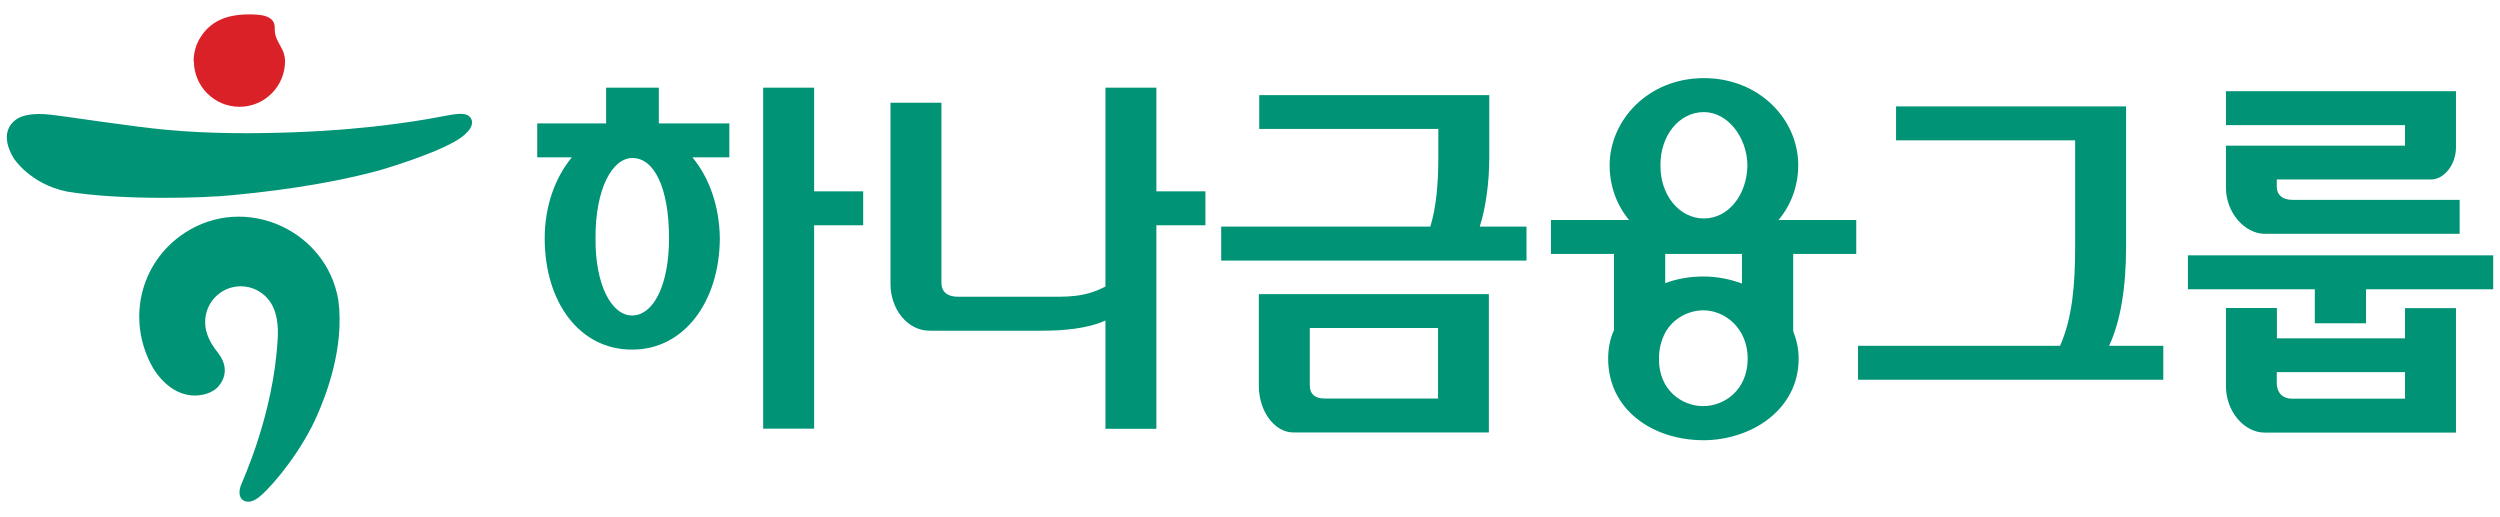
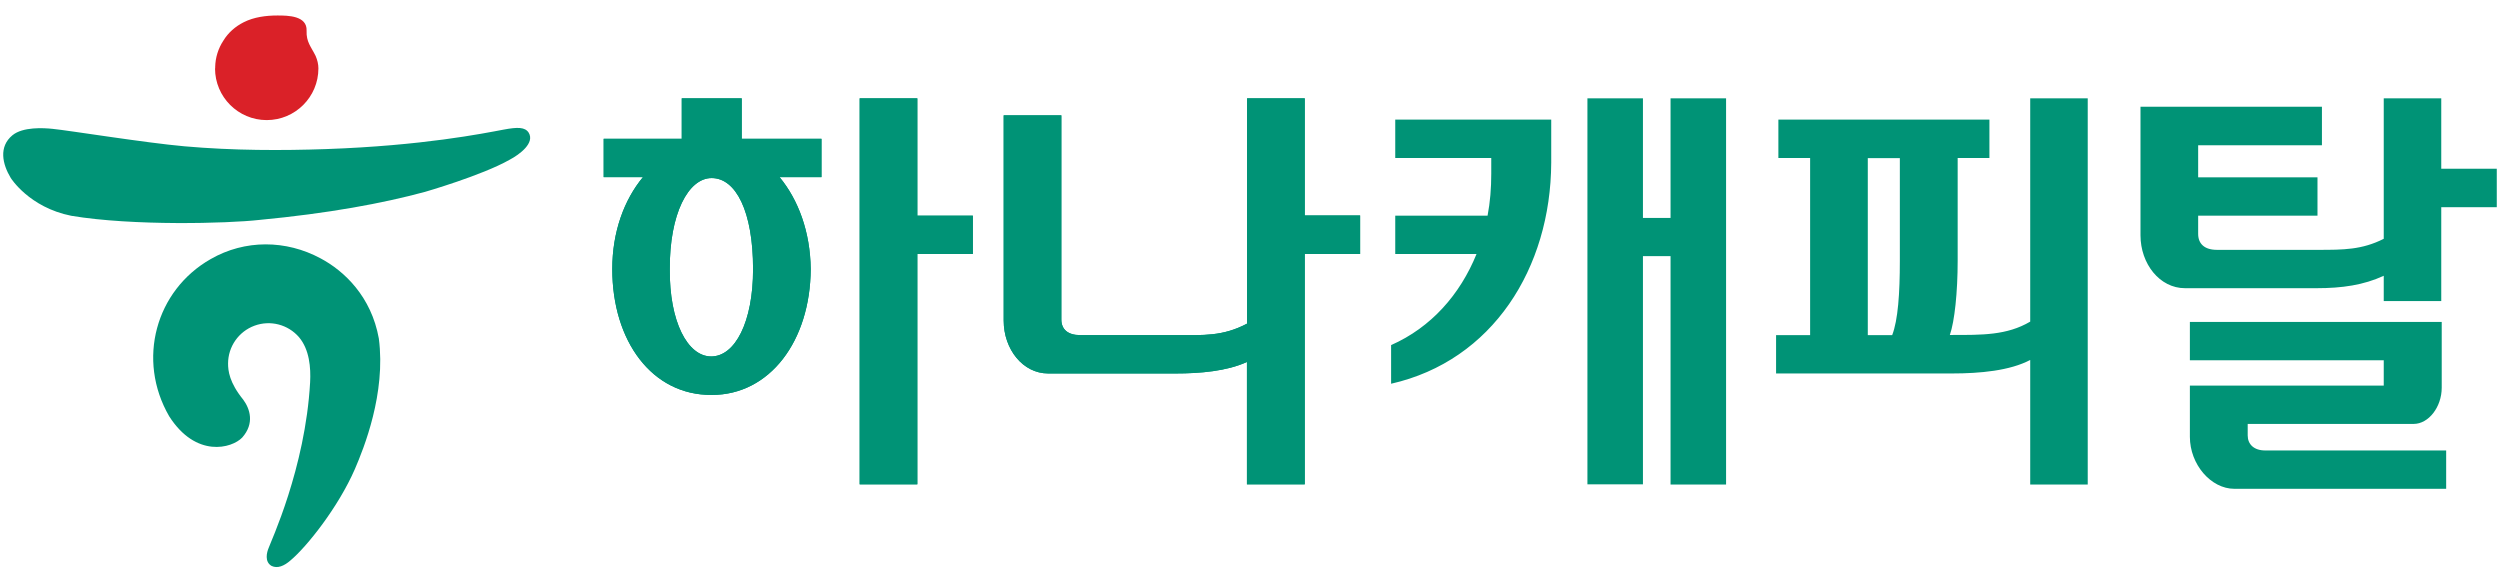
- <svg xmlns="http://www.w3.org/2000/svg" x="0px" y="0px" viewBox="0 0 184 38" style="enable-background:new 0 0 184 38;" xml:space="preserve">
-   <path class="st0" d="M44.61,9.08V6.45h3.88v2.63h5.19v2.5h-2.72c1.22,1.47,1.99,3.55,2.02,5.97c-0.03,4.69-2.66,8.18-6.43,8.18   c-3.88,0.03-6.46-3.48-6.46-8.18c0-2.41,0.78-4.5,2-5.97h-2.55v-2.5H44.61z M46.55,11.63c-1.52,0-2.74,2.33-2.72,5.91   c-0.03,3.4,1.17,5.68,2.69,5.68c1.56,0,2.72-2.21,2.72-5.68C49.24,13.8,48.14,11.63,46.55,11.63 M59.92,16.57v14.98h-3.75V6.45   h3.75v7.63h3.61v2.5H59.92z" fill="#009376" />
-   <path class="st0" d="M70.51,21.84h6.3c1.69,0,2.96,0.08,4.55-0.75V6.45h3.75v7.63h3.61v2.5h-3.61v14.98h-3.75v-7.97   c-1.3,0.59-3.06,0.75-4.64,0.75h-8.3c-1.63,0-2.88-1.58-2.88-3.44V7.56h3.75v13.25C69.29,21.46,69.7,21.84,70.51,21.84" fill="#009376" />
-   <path class="st0" d="M105.27,16.68c0.44-1.41,0.59-3.22,0.59-5.02V9.49H92.68V7h16.93v4.58c0,1.88-0.26,3.72-0.7,5.1h3.44v2.5   H89.88v-2.5H105.27z M109.58,21.65v10.18H95.2c-1.39,0-2.55-1.55-2.55-3.44v-6.74H109.58z M96.4,24.15v4.18c0,0.73,0.44,1,1.08,1   h8.36v-5.19H96.4z" fill="#009376" />
-   <path class="st0" d="M131.98,24.37c0.25,0.64,0.4,1.3,0.4,2.03c0,3.8-3.55,6-7,6c-3.75,0-7.02-2.25-7.02-6   c0-0.75,0.14-1.47,0.43-2.11v-5.6h-4.64v-2.5h5.75c-0.92-1.11-1.43-2.5-1.43-4.03c0-3.27,2.79-6.41,6.94-6.41   c4.07,0,6.94,3.03,6.94,6.41c0,1.54-0.54,2.95-1.45,4.03h5.72v2.5h-4.64V24.37z M125.38,22.84c-1.06,0-2.22,0.55-2.83,1.66   c-0.27,0.54-0.45,1.14-0.45,1.89c-0.03,2.28,1.65,3.5,3.25,3.5c1.55,0,3.28-1.17,3.28-3.5C128.63,24.17,126.96,22.84,125.38,22.84    M125.41,8.25c-1.85,0-3.22,1.76-3.2,3.91c-0.03,2.17,1.37,3.92,3.2,3.92c1.77,0,3.17-1.7,3.2-3.92   C128.58,10.06,127.13,8.25,125.41,8.25 M125.38,20.35c0.97,0,1.95,0.19,2.83,0.52v-2.18h-5.65v2.15   C123.44,20.51,124.38,20.35,125.38,20.35" fill="#009376" />
-   <path class="st0" d="M151.62,25.45c0.92-2.06,1.11-4.58,1.11-7.27v-7.85h-13.18v-2.5h16.93v10.32c0,3.03-0.41,5.5-1.25,7.3h3.99   v2.5h-22.47v-2.5H151.62z" fill="#009376" />
-   <path class="st0" d="M161.03,18.79h22.47v2.5h-9.36v2.5h-3.77v-2.5h-9.34V18.79z M181.03,17.21h-14.32c-1.52,0-2.88-1.58-2.88-3.39   v-3.1h13.18V9.21h-13.18v-2.5h16.93v4.14c0,1.25-0.86,2.36-1.84,2.36h-11.35v0.55c0,0.56,0.41,0.95,1.14,0.95h12.32V17.21z    M167.57,24.9h9.44v-2.22h3.75v9.16h-14.08c-1.5,0-2.85-1.54-2.85-3.42v-5.75h3.75V24.9z M167.57,27.39v0.78   c0,0.77,0.47,1.17,1.08,1.17h8.36v-1.95H167.57z" fill="#009376" />
-   <path class="st1" d="M14.27,4.5c0,1.85,1.5,3.36,3.36,3.36c1.85,0,3.35-1.51,3.35-3.36c0-0.27-0.07-0.55-0.18-0.81   c-0.29-0.6-0.6-0.91-0.58-1.63c0.04-0.99-1.22-1-1.91-1c-0.74,0-1.54,0.11-2.2,0.44c-0.54,0.27-1,0.69-1.32,1.19   c-0.34,0.51-0.52,1.11-0.54,1.73V4.5z" fill="#DA2128" />
-   <path class="st0" d="M34.65,8.69c-0.25-0.37-0.73-0.37-1.63-0.21C31.7,8.73,27.75,9.52,21.5,9.74c-2.87,0.1-6.02,0.11-9.19-0.18   C9.71,9.33,4.8,8.55,3.7,8.44C3.11,8.37,1.78,8.29,1.1,8.86c-0.91,0.74-0.64,1.87-0.11,2.76c0,0,1.19,1.92,3.94,2.48   c3.99,0.66,10.17,0.48,12.21,0.26c4.53-0.43,8.01-1.07,10.78-1.82c0,0,3.69-1.07,5.49-2.09C34.09,10.09,35.05,9.34,34.65,8.69" fill="#009376" />
-   <path class="st0" d="M21.14,16.86c-2.25-1.22-4.94-1.23-7.15,0.04c-3.58,2.04-4.83,6.54-2.7,10.23c1.74,2.72,4.07,2.07,4.73,1.37   c0.84-0.92,0.52-1.87,0.08-2.46c-0.91-1.11-1-1.88-1-2.35c0-1.45,1.18-2.62,2.62-2.62c0.77,0,1.5,0.34,1.99,0.92   c0.7,0.81,0.78,1.98,0.73,2.91c-0.3,5.61-2.58,10.44-2.7,10.8c-0.1,0.25-0.27,0.89,0.21,1.15c0.37,0.19,0.81,0.01,1.23-0.36   c1.06-0.91,3.09-3.44,4.17-5.94c0.59-1.34,2.03-4.91,1.55-8.48C24.42,19.34,22.66,17.68,21.14,16.86" fill="#009376" />
+ <svg xmlns="http://www.w3.org/2000/svg" viewBox="0 0 163 38" role="img" aria-labelledby="hana-capital-title">
+   <path fill="#009376" d="M44.45 9.05V6.41h3.91v2.64h5.2v2.5h-2.73c1.22 1.48 2 3.56 2.03 5.99-.03 4.7-2.67 8.21-6.45 8.21-3.9.03-6.49-3.51-6.49-8.21 0-2.43.78-4.52 2-5.99h-2.56v-2.5h5.09zm1.95 2.56c-1.53 0-2.75 2.34-2.73 5.94-.03 3.42 1.16 5.69 2.7 5.69 1.55 0 2.73-2.23 2.73-5.69 0-3.77-1.12-5.94-2.7-5.94m13.41 4.95v15.02h-3.76V6.41h3.76v7.65h3.62v2.5h-3.62zM70.43 21.85h6.32c1.69 0 2.97.09 4.56-.75V6.41h3.76v7.64h3.61v2.51h-3.61v15.02H81.3V23.6c-1.31.6-3.05.75-4.64.75h-8.32c-1.65 0-2.9-1.58-2.9-3.45V7.52h3.76v13.31c0 .64.42 1.02 1.23 1.02" />
+   <path fill="#009376" d="M44.45 9.05V6.41h3.91v2.64h5.2v2.5h-2.73c1.22 1.48 2 3.56 2.03 5.99-.03 4.7-2.67 8.21-6.45 8.21-3.9.03-6.49-3.51-6.49-8.21 0-2.43.78-4.52 2-5.99h-2.56v-2.5h5.09zm1.95 2.56c-1.53 0-2.75 2.34-2.73 5.94-.03 3.42 1.16 5.69 2.7 5.69 1.55 0 2.73-2.23 2.73-5.69 0-3.77-1.12-5.94-2.7-5.94m13.41 4.95v15.02h-3.76V6.41h3.76v7.65h3.62v2.5h-3.62zM70.43 21.85h6.32c1.69 0 2.97.09 4.56-.75V6.41h3.76v7.64h3.61v2.51h-3.61v15.02H81.3V23.6c-1.31.6-3.05.75-4.64.75h-8.32c-1.65 0-2.9-1.58-2.9-3.45V7.52h3.76v13.31c0 .64.42 1.02 1.23 1.02M96.27 16.56h-5.3v-2.5h6.02c.17-.89.24-1.79.24-2.73V10.3h-6.26V7.8h10.17v2.81c-.03 6.87-3.82 12.91-10.44 14.41V22.5c2.61-1.15 4.5-3.3 5.57-5.94m10.85.14v14.88h-3.62V6.41h3.62v7.8h1.8v-7.8h3.62v25.18h-3.62V16.7h-1.8zM115.8 24.35v-2.5h2.22V10.3h-2.07V7.8h13.76v2.5h-2.07V17c0 2.06-.2 3.95-.51 4.84h.09c2 0 3.62.03 5.15-.87V6.41h3.75v25.18h-3.75v-8.12c-1.33.7-3.27.88-5.1.88H115.8zm5.98-2.5h1.59c.38-.98.5-2.73.5-4.84v-6.7h-2.09v11.54zM139.56 6.96h11.83v2.51h-8.07v2.09h7.78v2.5h-7.78v1.19c0 .64.41 1.04 1.22 1.04h6.59c1.65 0 2.87 0 4.29-.72V6.41h3.75V11h3.62v2.51h-3.62v6.12h-3.75v-1.65c-1.31.61-2.73.81-4.37.81h-8.59c-1.65 0-2.9-1.59-2.9-3.45V6.96zm19.92 24.91h-13.8c-1.53 0-2.9-1.59-2.9-3.39v-3.34h12.64v-1.65h-12.64v-2.5h16.42v4.29c0 1.25-.85 2.36-1.83 2.36h-10.82v.75c0 .58.41.98 1.14.98h11.8v2.5z" />
+   <path fill="#DA2128" d="M14.02 4.46c0 1.86 1.51 3.37 3.37 3.37s3.37-1.51 3.37-3.37c0-.28-.07-.55-.18-.81-.3-.61-.62-.91-.59-1.65.04-.98-1.22-.99-1.9-.99-.74 0-1.53.1-2.2.44-.54.27-1.01.68-1.32 1.19a3.24 3.24 0 0 0-.54 1.73v.09z" />
+   <path fill="#009376" d="M34.47 8.65c-.24-.37-.72-.37-1.63-.2-1.33.25-5.29 1.05-11.57 1.27-2.88.1-6.05.1-9.23-.18-2.59-.23-7.51-1.03-8.62-1.14-.58-.06-1.93-.14-2.61.42-.91.75-.65 1.89-.11 2.78 0 0 1.19 1.92 3.95 2.47 4 .67 10.21.5 12.25.27 4.53-.43 8.04-1.08 10.81-1.83 0 0 3.71-1.07 5.51-2.09.68-.36 1.66-1.1 1.25-1.77M20.91 16.85c-2.26-1.22-4.94-1.24-7.17.04-3.59 2.04-4.84 6.57-2.71 10.25 1.75 2.74 4.09 2.09 4.76 1.39.82-.92.51-1.87.07-2.47-.91-1.12-.99-1.89-.99-2.36a2.633 2.633 0 0 1 4.63-1.71c.68.81.77 1.99.72 2.93-.31 5.62-2.6 10.47-2.71 10.82-.11.26-.28.89.2 1.16.38.18.81.01 1.24-.37 1.06-.89 3.1-3.45 4.19-5.95.58-1.35 2.03-4.93 1.56-8.51-.49-2.73-2.25-4.4-3.79-5.22" />
</svg>
